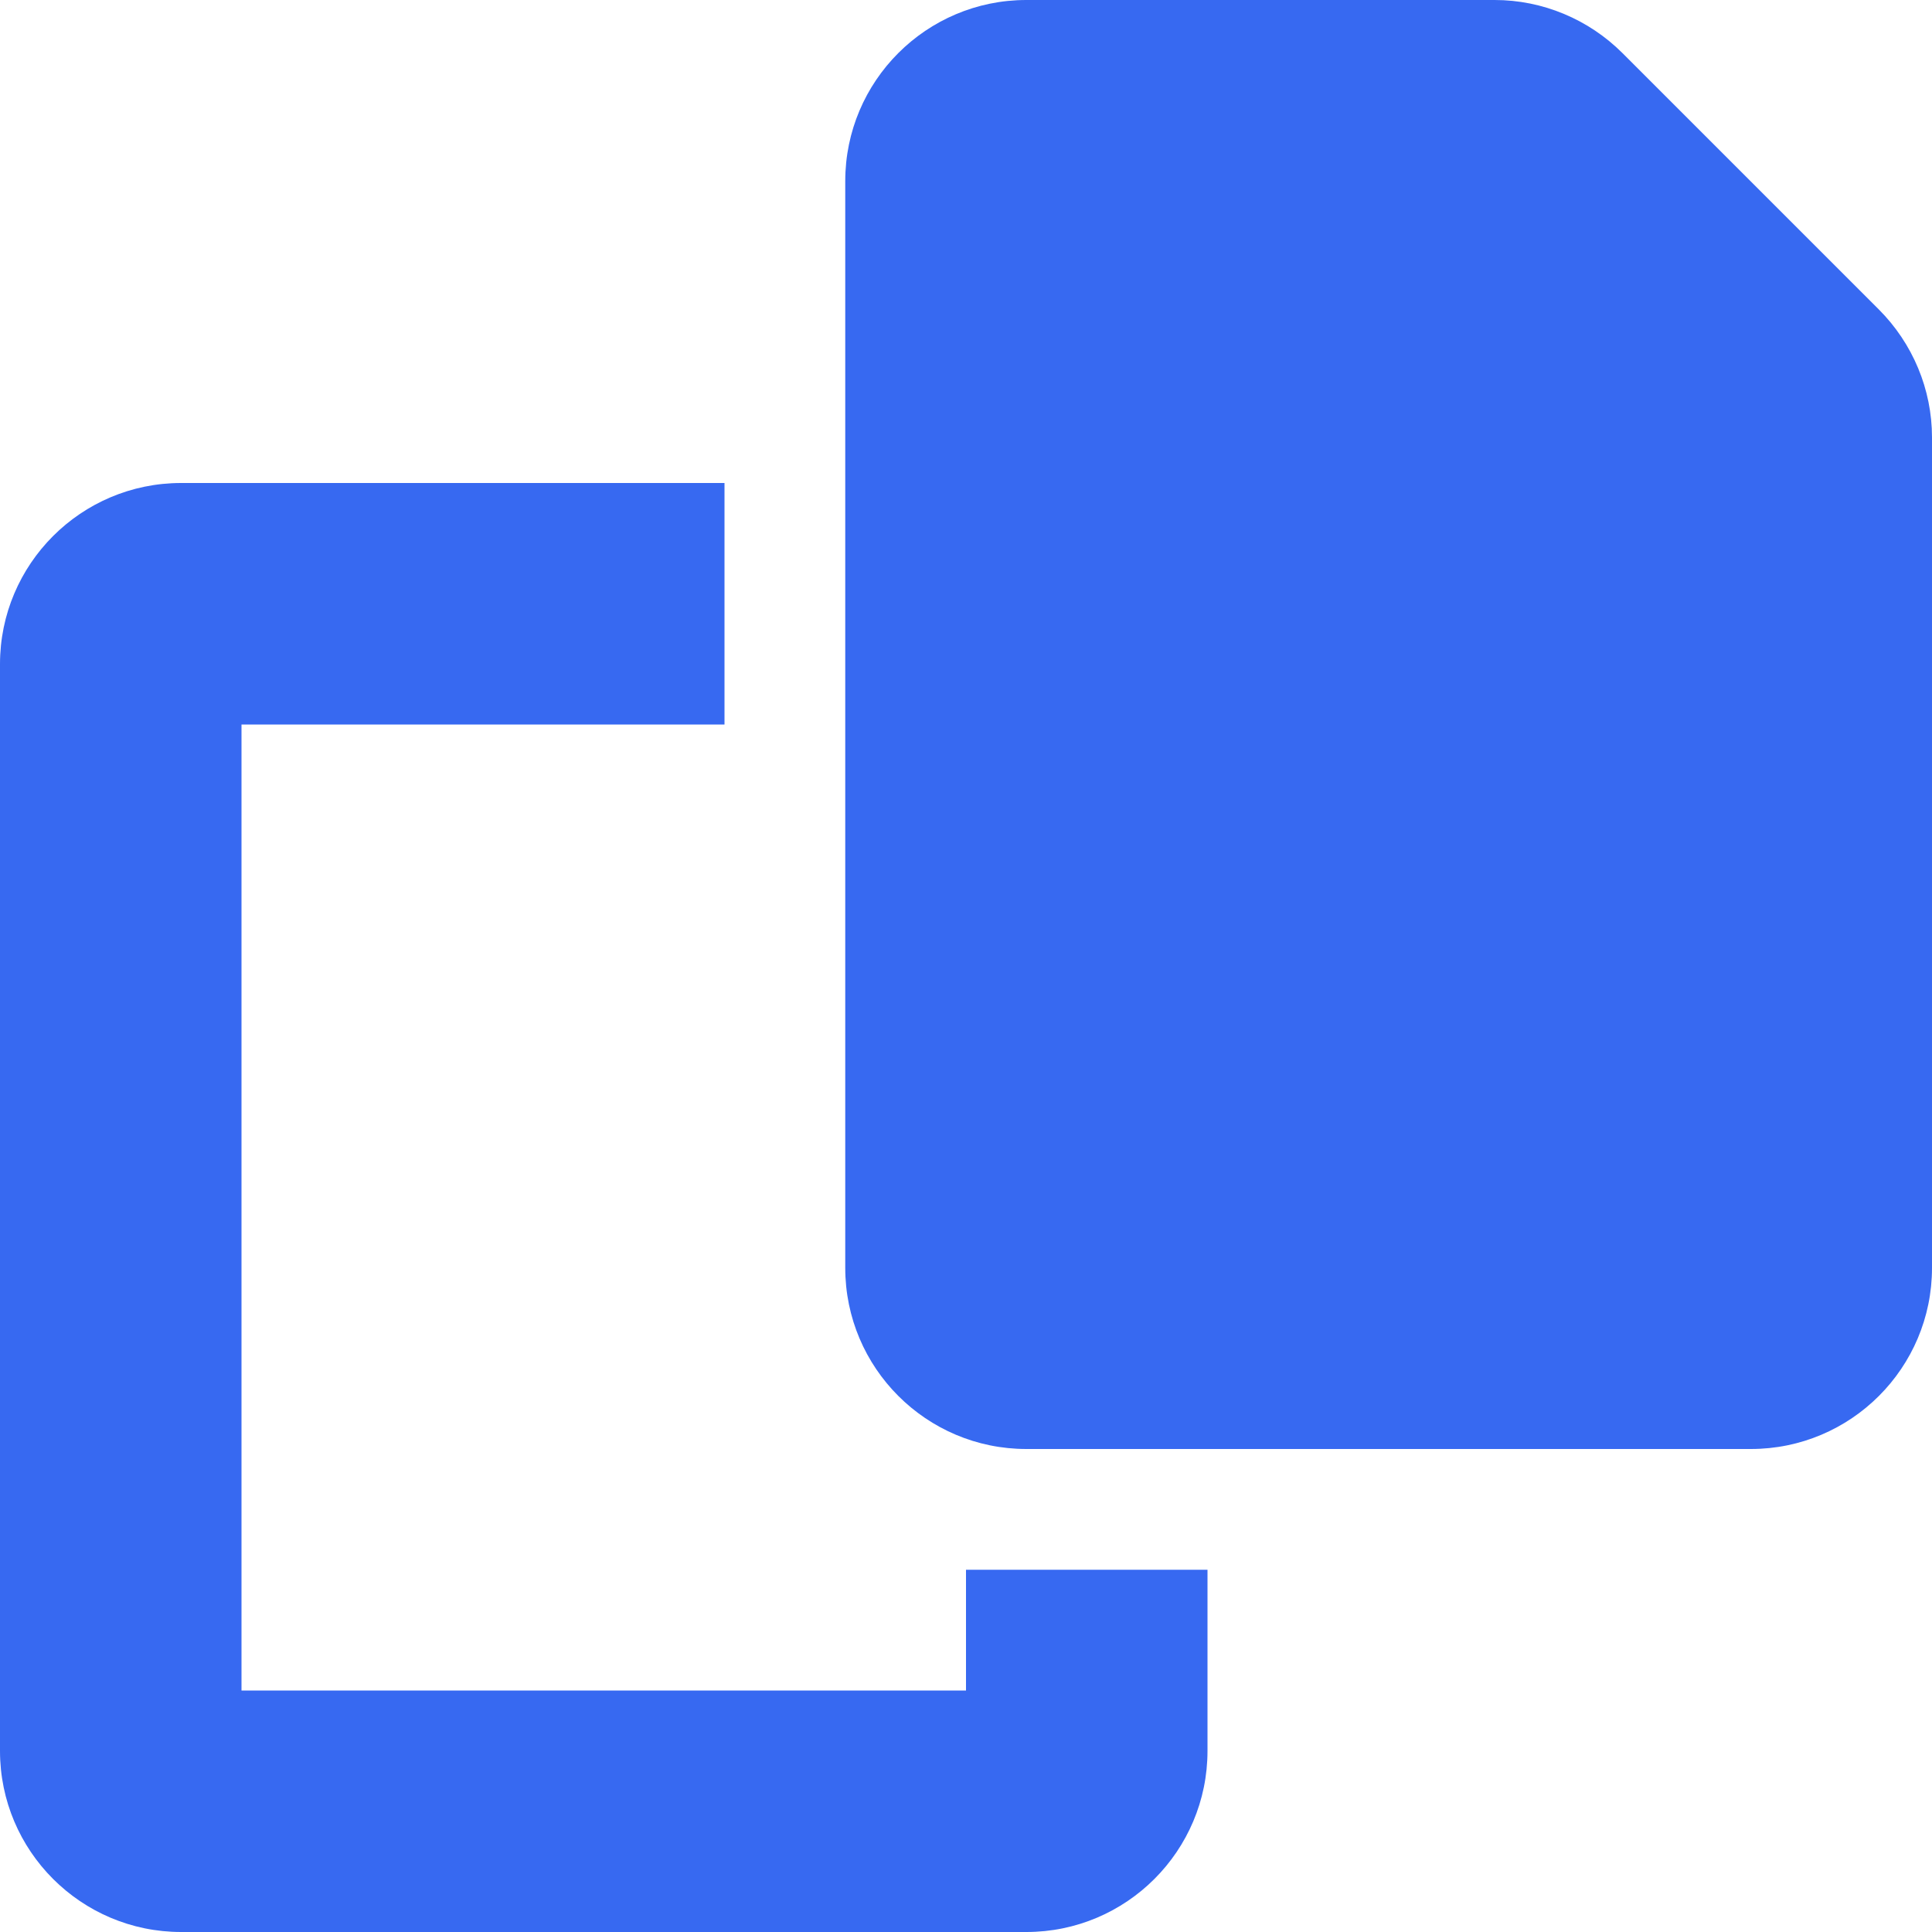
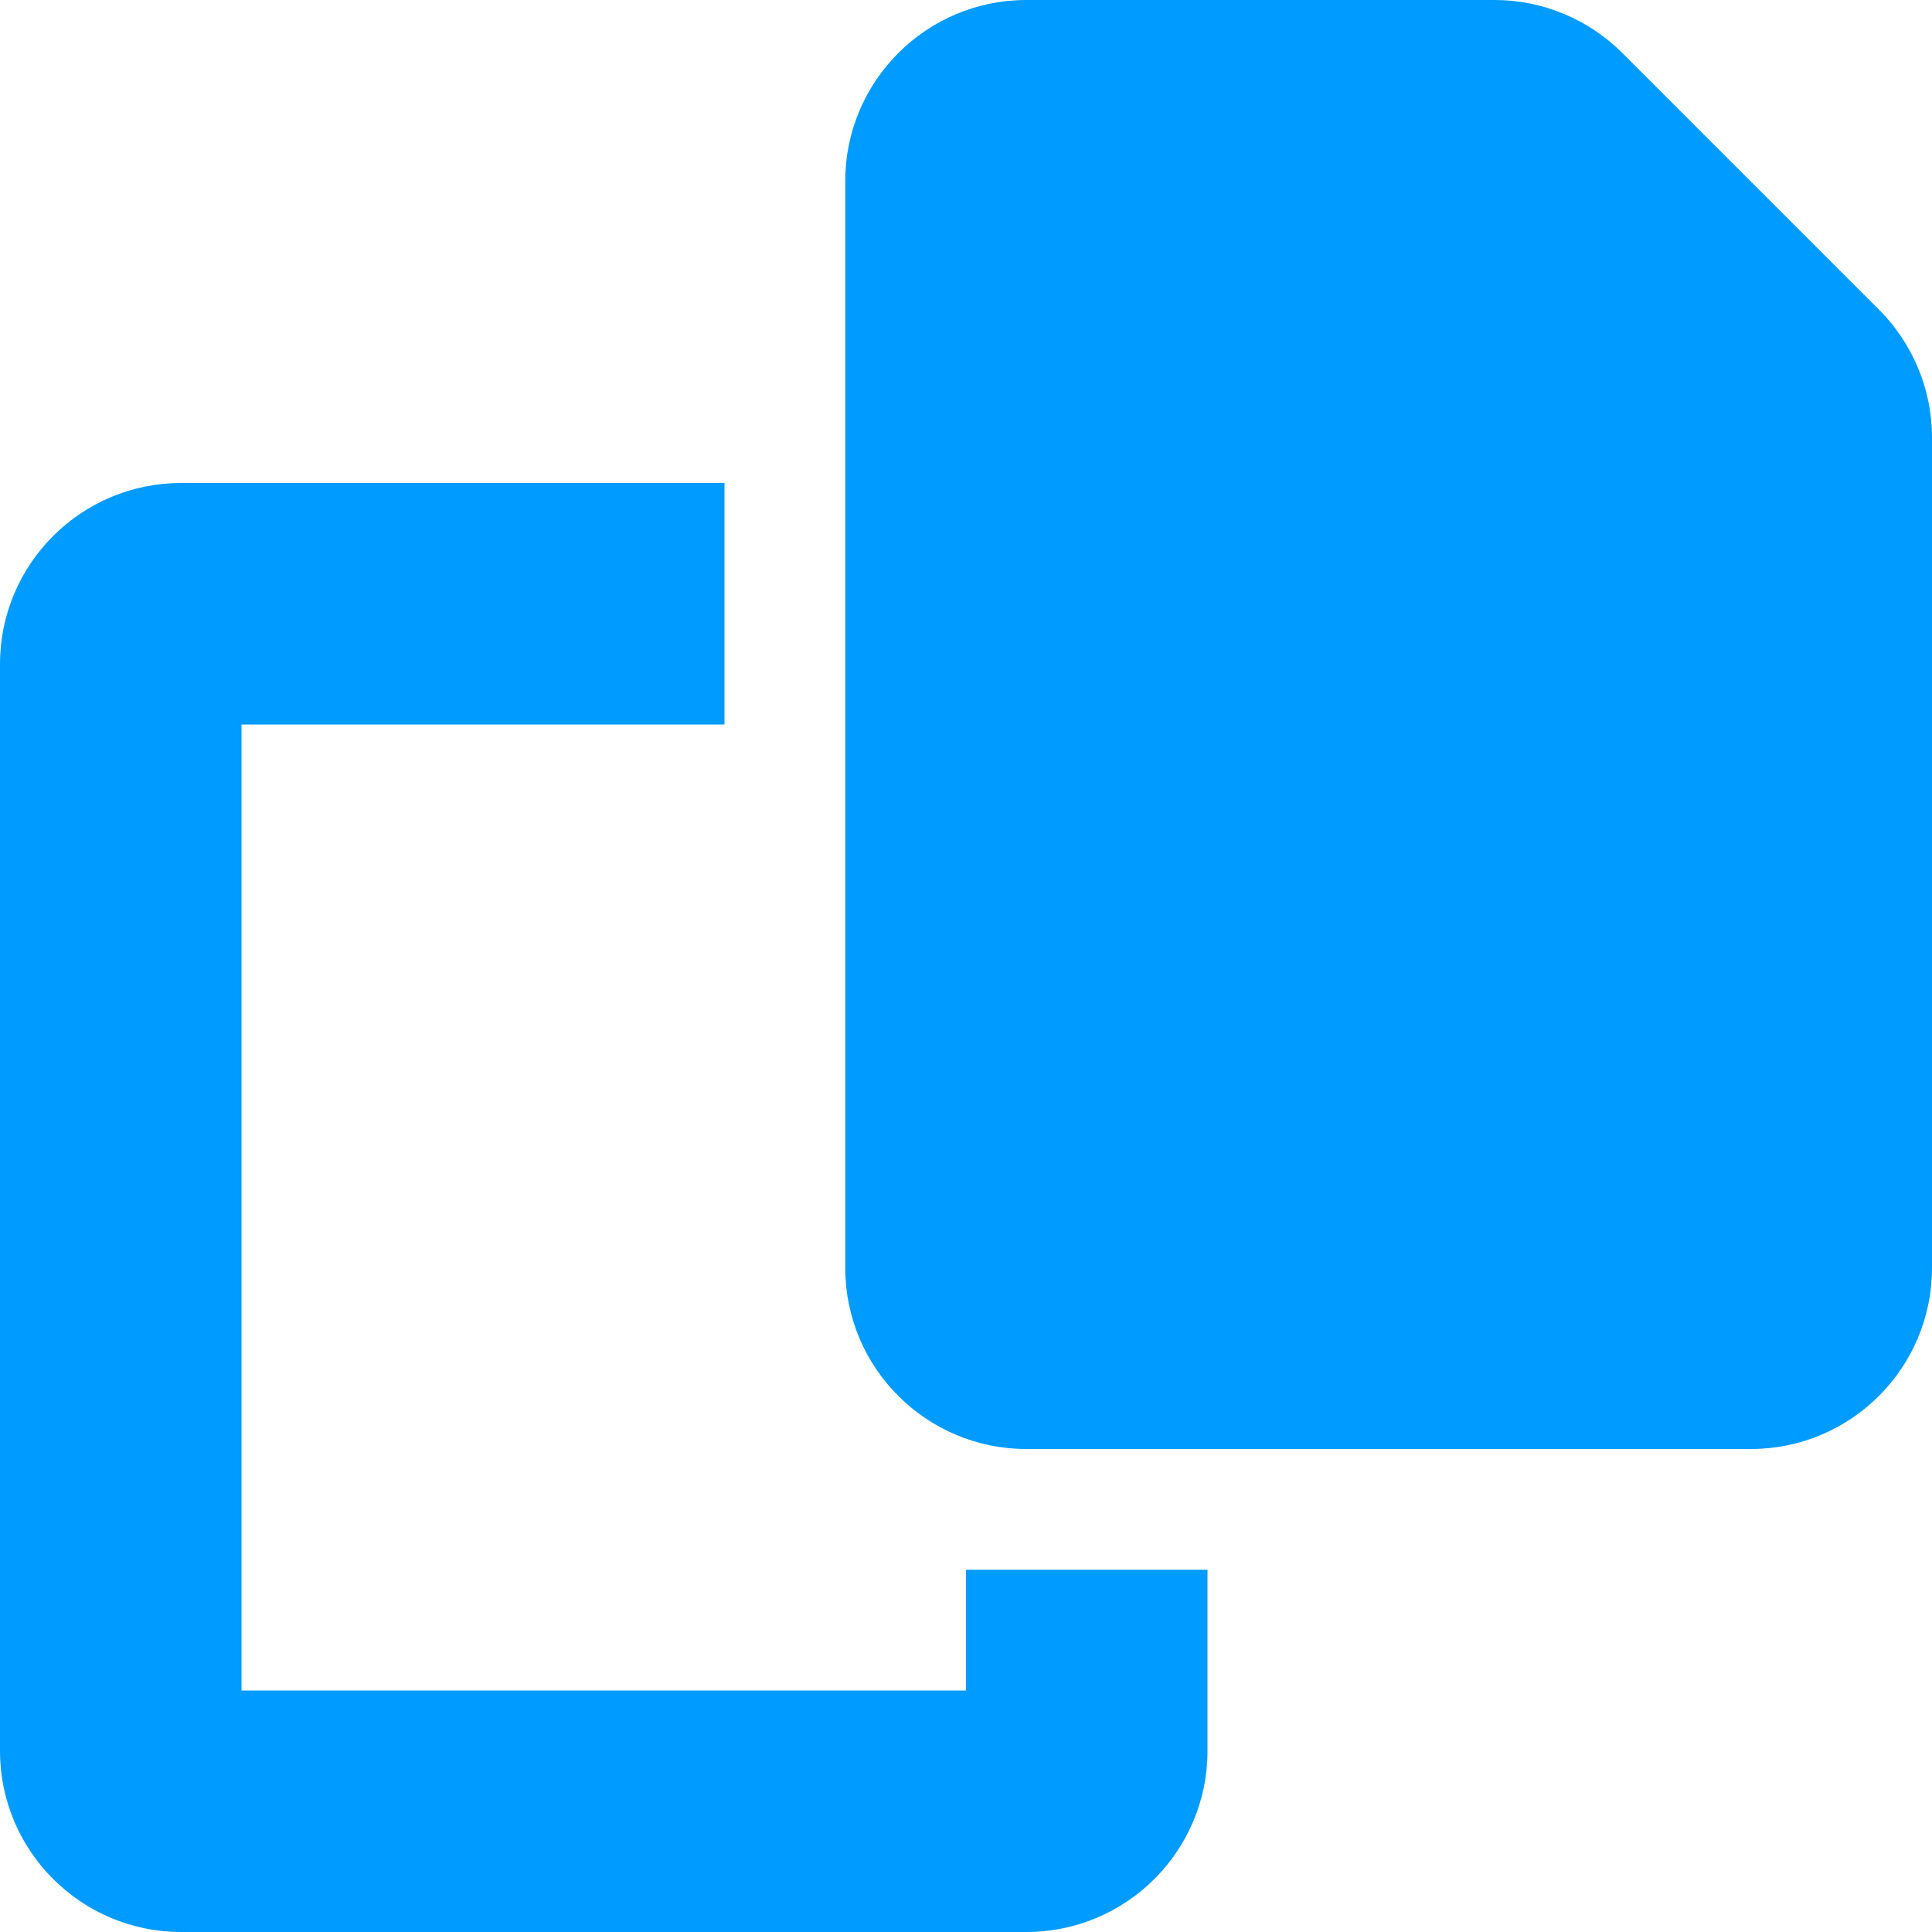
<svg xmlns="http://www.w3.org/2000/svg" viewBox="0 0 512 512">
-   <path fill="#3769F1" d="M272 0H396.1c12.7 0 24.9 5.1 33.9 14.1l67.9 67.9c9 9 14.1 21.2 14.1 33.9V336c0 26.5-21.5 48-48 48H272c-26.5 0-48-21.5-48-48V48c0-26.5 21.5-48 48-48zM48 128H192v64H64V448H256V416h64v48c0 26.5-21.5 48-48 48H48c-26.5 0-48-21.5-48-48V176c0-26.5 21.5-48 48-48z" />
+   <path fill="#009BFF" d="M272 0H396.1c12.7 0 24.9 5.1 33.9 14.1l67.9 67.9c9 9 14.1 21.2 14.1 33.9V336c0 26.5-21.5 48-48 48H272c-26.5 0-48-21.5-48-48V48c0-26.5 21.5-48 48-48zM48 128H192v64H64V448H256V416h64v48c0 26.5-21.5 48-48 48H48c-26.5 0-48-21.5-48-48V176c0-26.5 21.5-48 48-48z" />
</svg>
